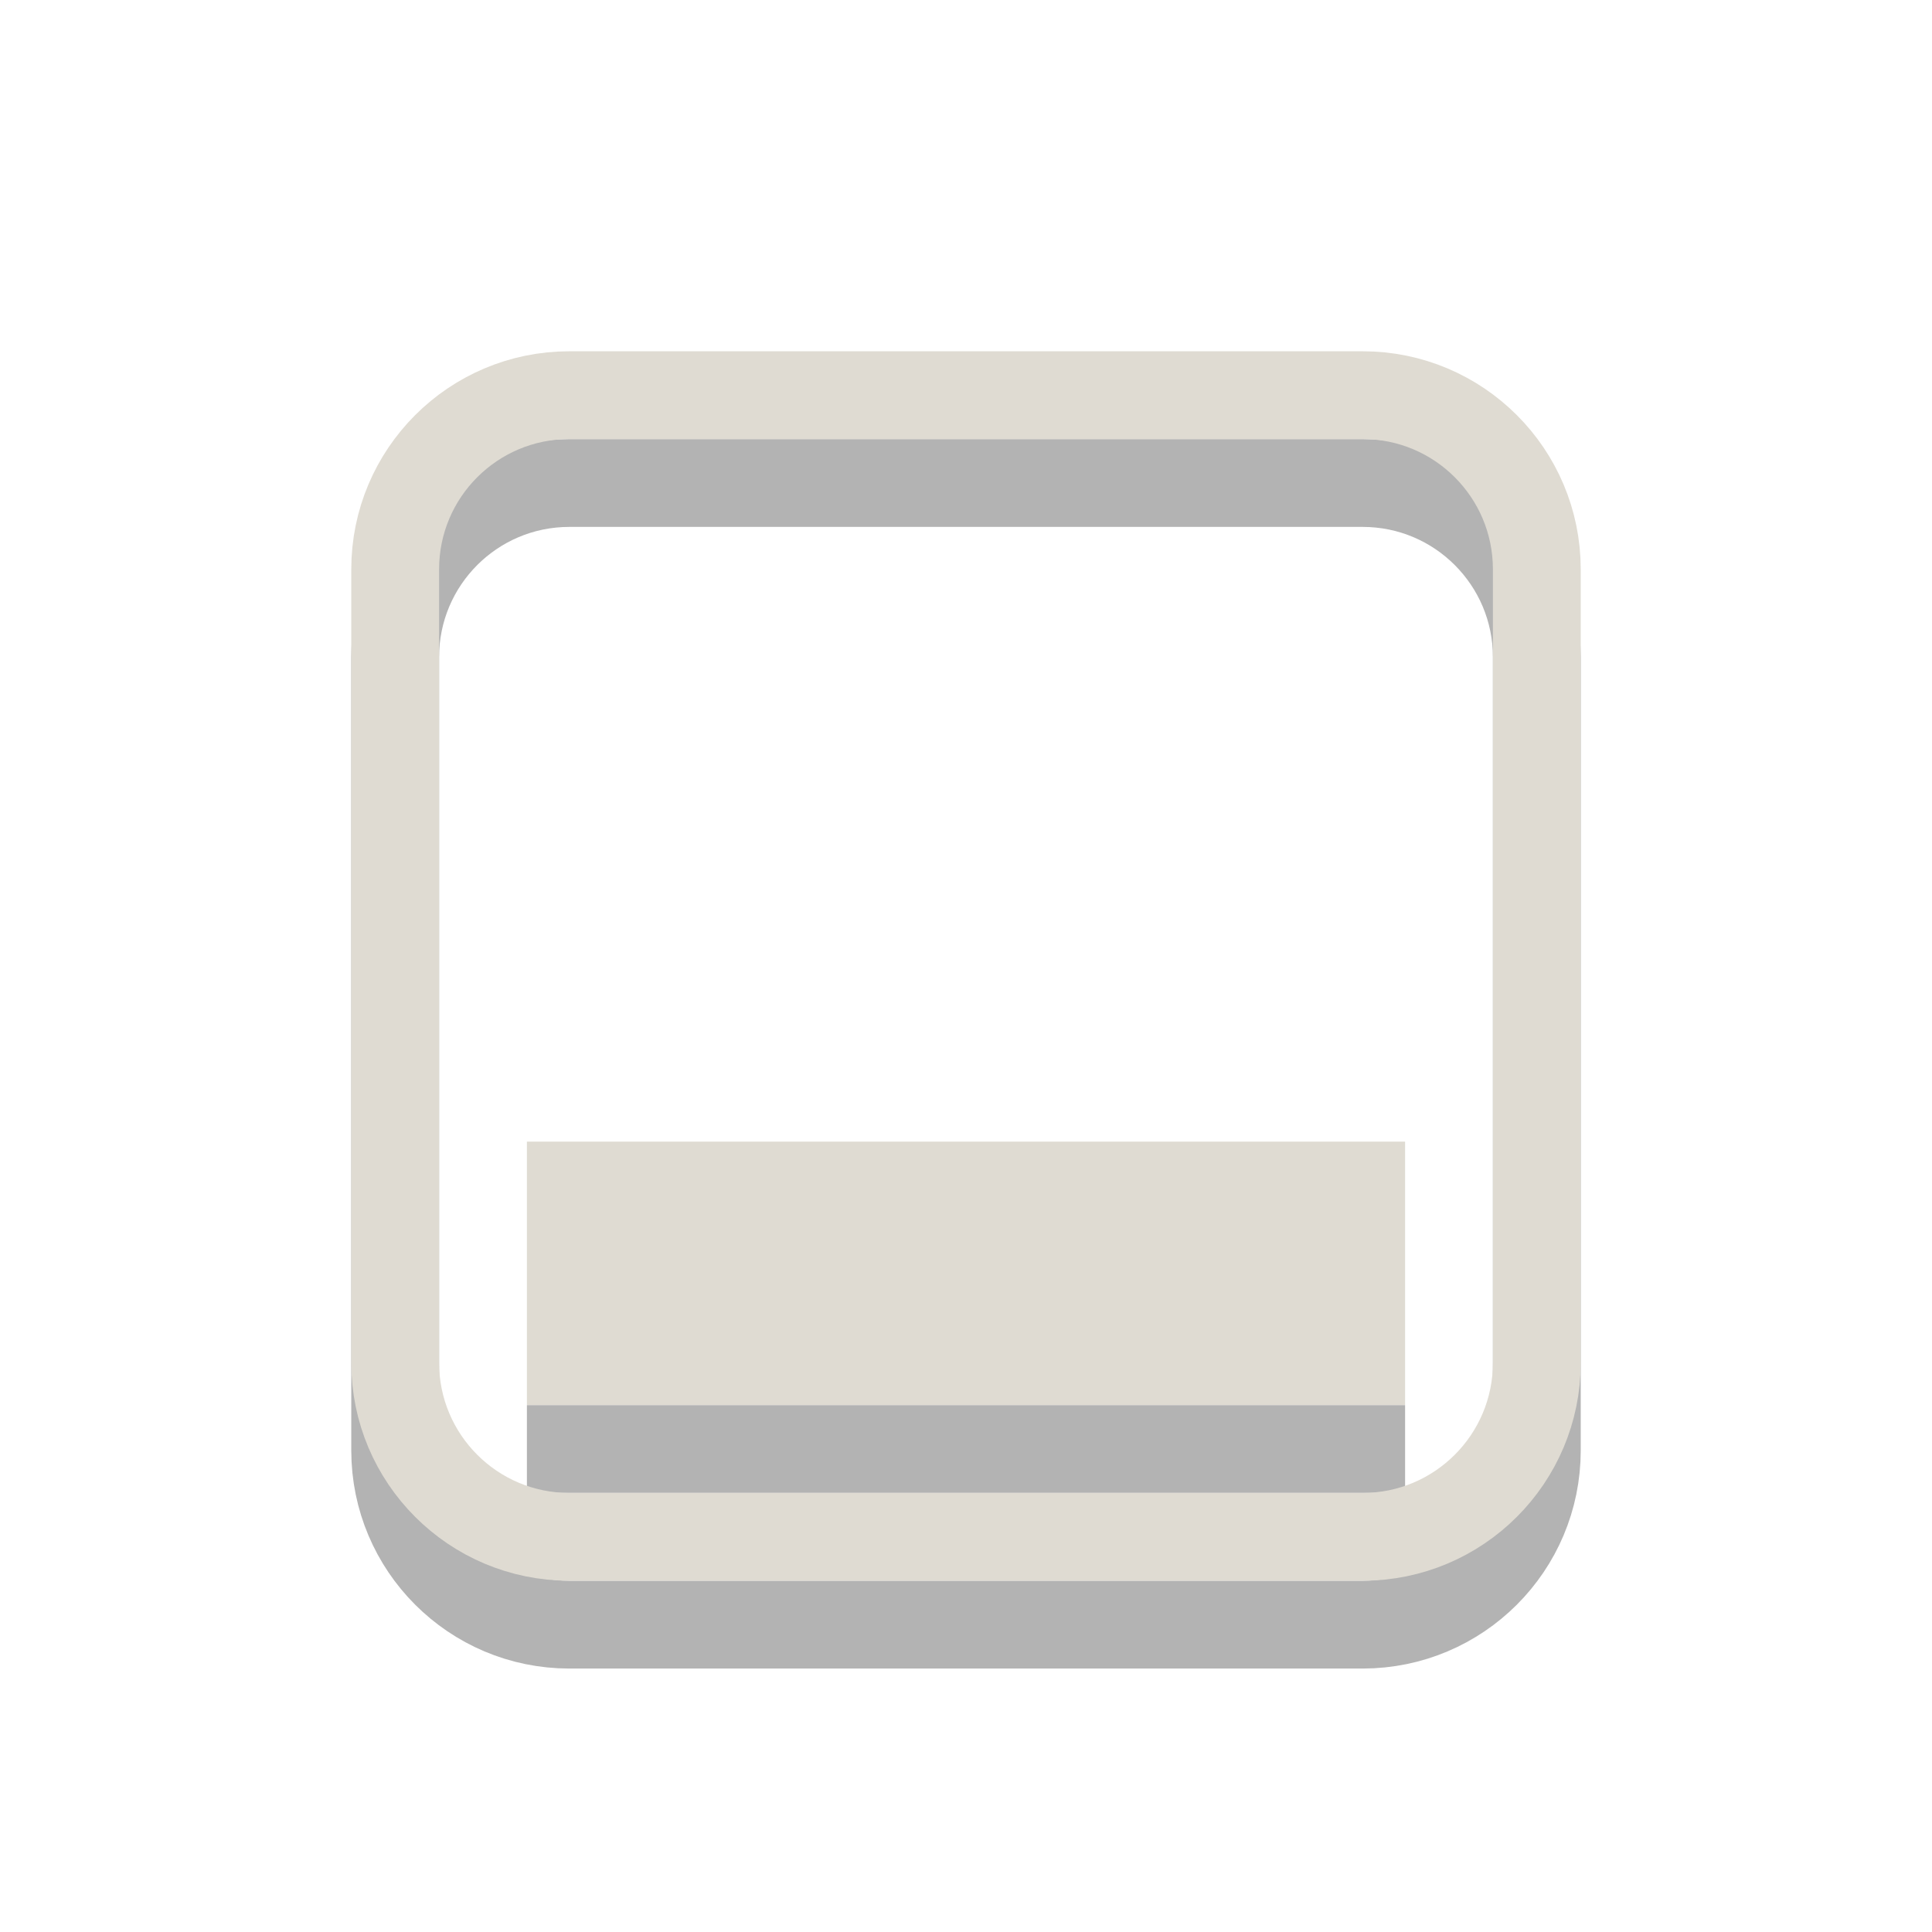
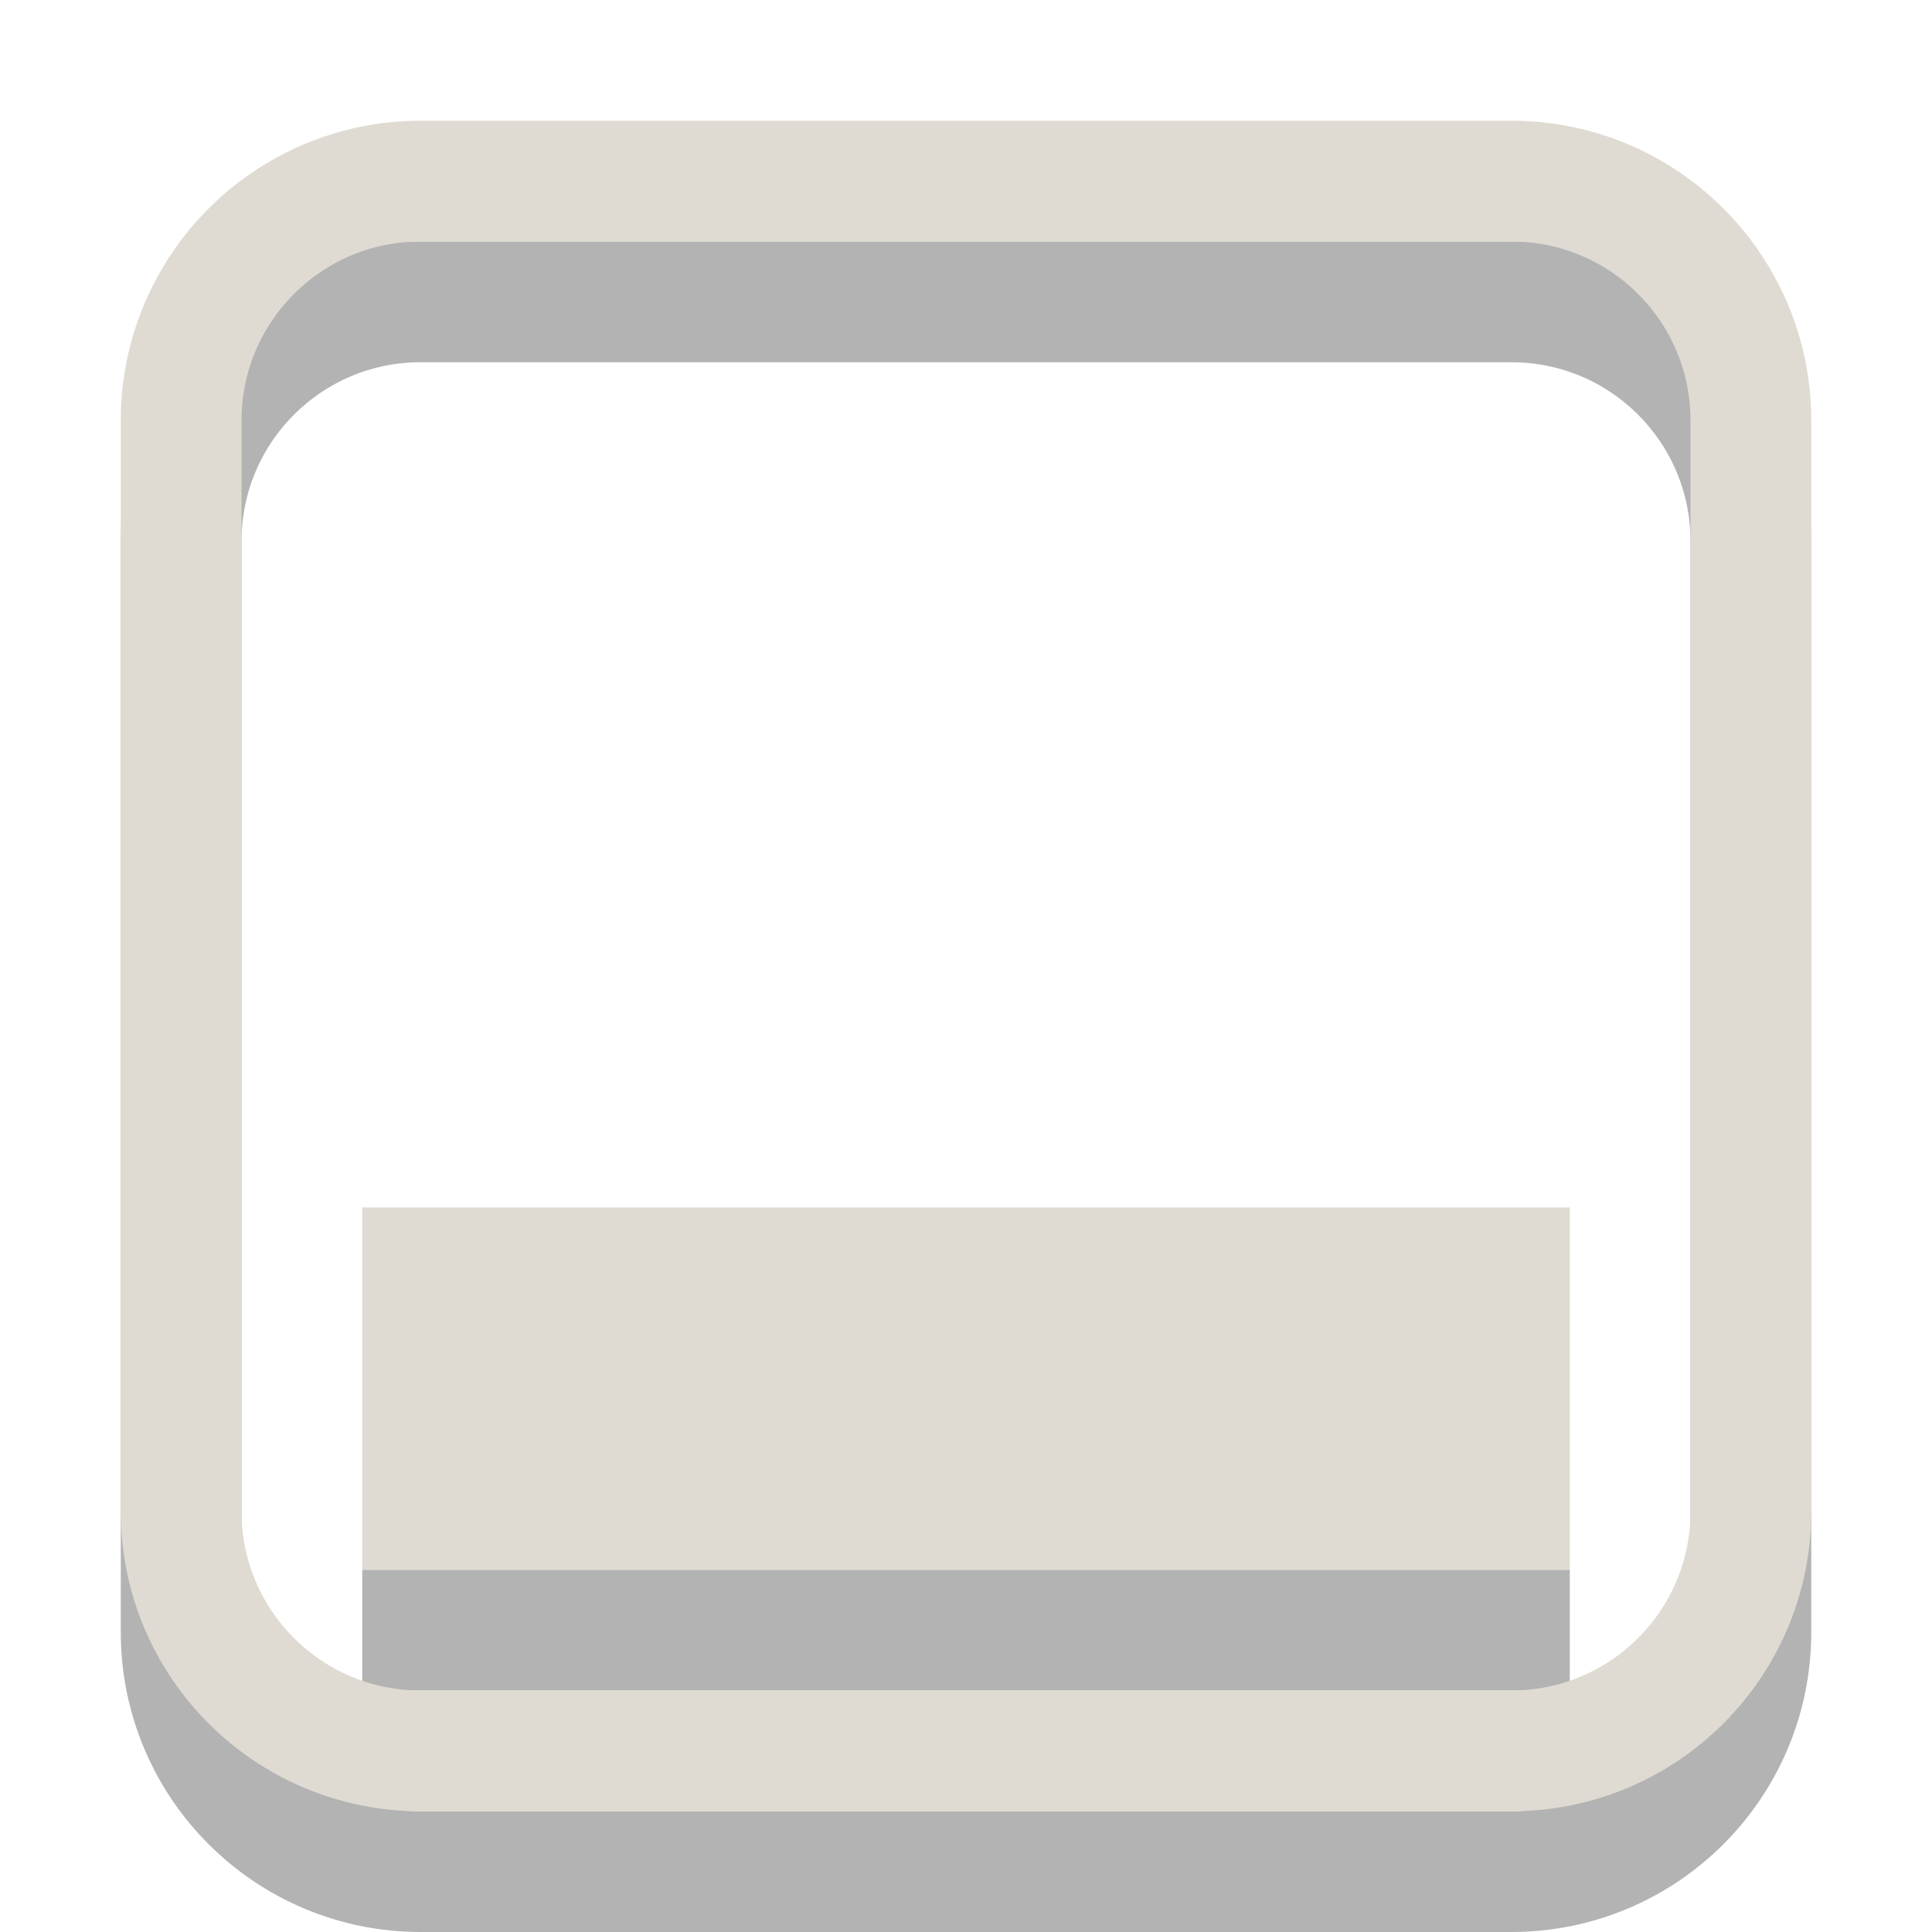
- <svg xmlns="http://www.w3.org/2000/svg" xmlns:ns1="http://www.openswatchbook.org/uri/2009/osb" xmlns:xlink="http://www.w3.org/1999/xlink" width="22" height="22" id="svg2" version="1.1">
+ <svg xmlns="http://www.w3.org/2000/svg" xmlns:xlink="http://www.w3.org/1999/xlink" width="16" height="16" id="svg2" version="1.1">
  <defs id="defs4">
-     <linearGradient id="linearGradient3868" ns1:paint="solid">
+     <linearGradient id="linearGradient3868">
      <stop style="stop-color:#dfdbd2;stop-opacity:1;" offset="0" id="stop3870" />
    </linearGradient>
-     <linearGradient id="linearGradient3858" ns1:paint="solid">
+     <linearGradient id="linearGradient3858">
      <stop style="stop-color:#dfdbd2;stop-opacity:1;" offset="0" id="stop3860" />
    </linearGradient>
-     <linearGradient id="linearGradient3848" ns1:paint="solid">
+     <linearGradient id="linearGradient3848">
      <stop style="stop-color:#000000;stop-opacity:1;" offset="0" id="stop3850" />
    </linearGradient>
-     <linearGradient id="linearGradient3842" ns1:paint="solid">
+     <linearGradient id="linearGradient3842">
      <stop style="stop-color:#dfdbd2;stop-opacity:1;" offset="0" id="stop3844" />
    </linearGradient>
-     <linearGradient xlink:href="#linearGradient3848" id="linearGradient3852" x1="4.467" y1="1042.362" x2="17.533" y2="1042.362" gradientUnits="userSpaceOnUse" gradientTransform="matrix(0.9949043,0,0,0.9949043,0.05605293,5.311541)" />
+     <linearGradient xlink:href="#linearGradient3848" id="linearGradient3852" x1="4.467" y1="1042.362" x2="17.533" y2="1042.362" gradientUnits="userSpaceOnUse" gradientTransform="matrix(0.9949043,0,0,0.9949043,1.056053,6.311541)" />
  </defs>
-   <g id="layer1" transform="translate(0,-1030.362)" style="display:inline">
-     <rect style="opacity:0.3;fill:none;stroke:url(#linearGradient3852);stroke-width:1;stroke-miterlimit:4;stroke-dasharray:none" id="rect2993" width="13" height="13" x="4.5" y="1035.862" ry="1.983" />
-     <rect style="opacity:0;fill-opacity:1;fill:#dfdbd2" id="rect3856" width="10" height="10" x="6" y="1036.362" ry="0" />
-     <rect style="fill-opacity:1;opacity:0.3" id="rect3864" width="10" height="1" x="6" y="1046.362" />
+   <g id="layer1" transform="translate(-3.99983,-1034.362)" style="display:inline">
+     <rect style="opacity:0.3;fill:none;stroke:url(#linearGradient3852);stroke-width:1;stroke-miterlimit:4;stroke-dasharray:none" id="rect2993" width="13" height="13" x="5.5" y="1036.862" ry="1.983" />
+     <rect style="opacity:0;fill:#dfdbd2;fill-opacity:1" id="rect3856" width="10" height="10" x="7" y="1037.362" ry="0" />
+     <rect style="opacity:0.3;fill-opacity:1" id="rect3864" width="10" height="1" x="7" y="1047.362" />
  </g>
-   <g id="layer3">
-     <rect transform="translate(0,-1030.362)" ry="1.983" y="1034.862" x="4.5" height="13" width="13" id="rect3840" style="display:inline;fill:none;stroke:#dfdbd2;stroke-width:1;stroke-linecap:butt;stroke-linejoin:round;stroke-miterlimit:4;stroke-opacity:1;stroke-dasharray:none;stroke-dashoffset:0" />
-     <rect y="13" x="6" height="3" width="10" id="rect3866" style="fill:#dfdbd2;fill-opacity:1;display:inline" />
+   <g id="layer3" transform="translate(-3.99983,-4.00003)">
+     <rect ry="1.983" y="5.5" x="5.5" height="13" width="13" id="rect3840" style="display:inline;fill:none;stroke:#dfdbd2;stroke-width:1;stroke-linecap:butt;stroke-linejoin:round;stroke-miterlimit:4;stroke-dasharray:none;stroke-dashoffset:0;stroke-opacity:1" />
+     <rect y="14" x="7" height="3" width="10" id="rect3866" style="display:inline;fill:#dfdbd2;fill-opacity:1" />
  </g>
</svg>
